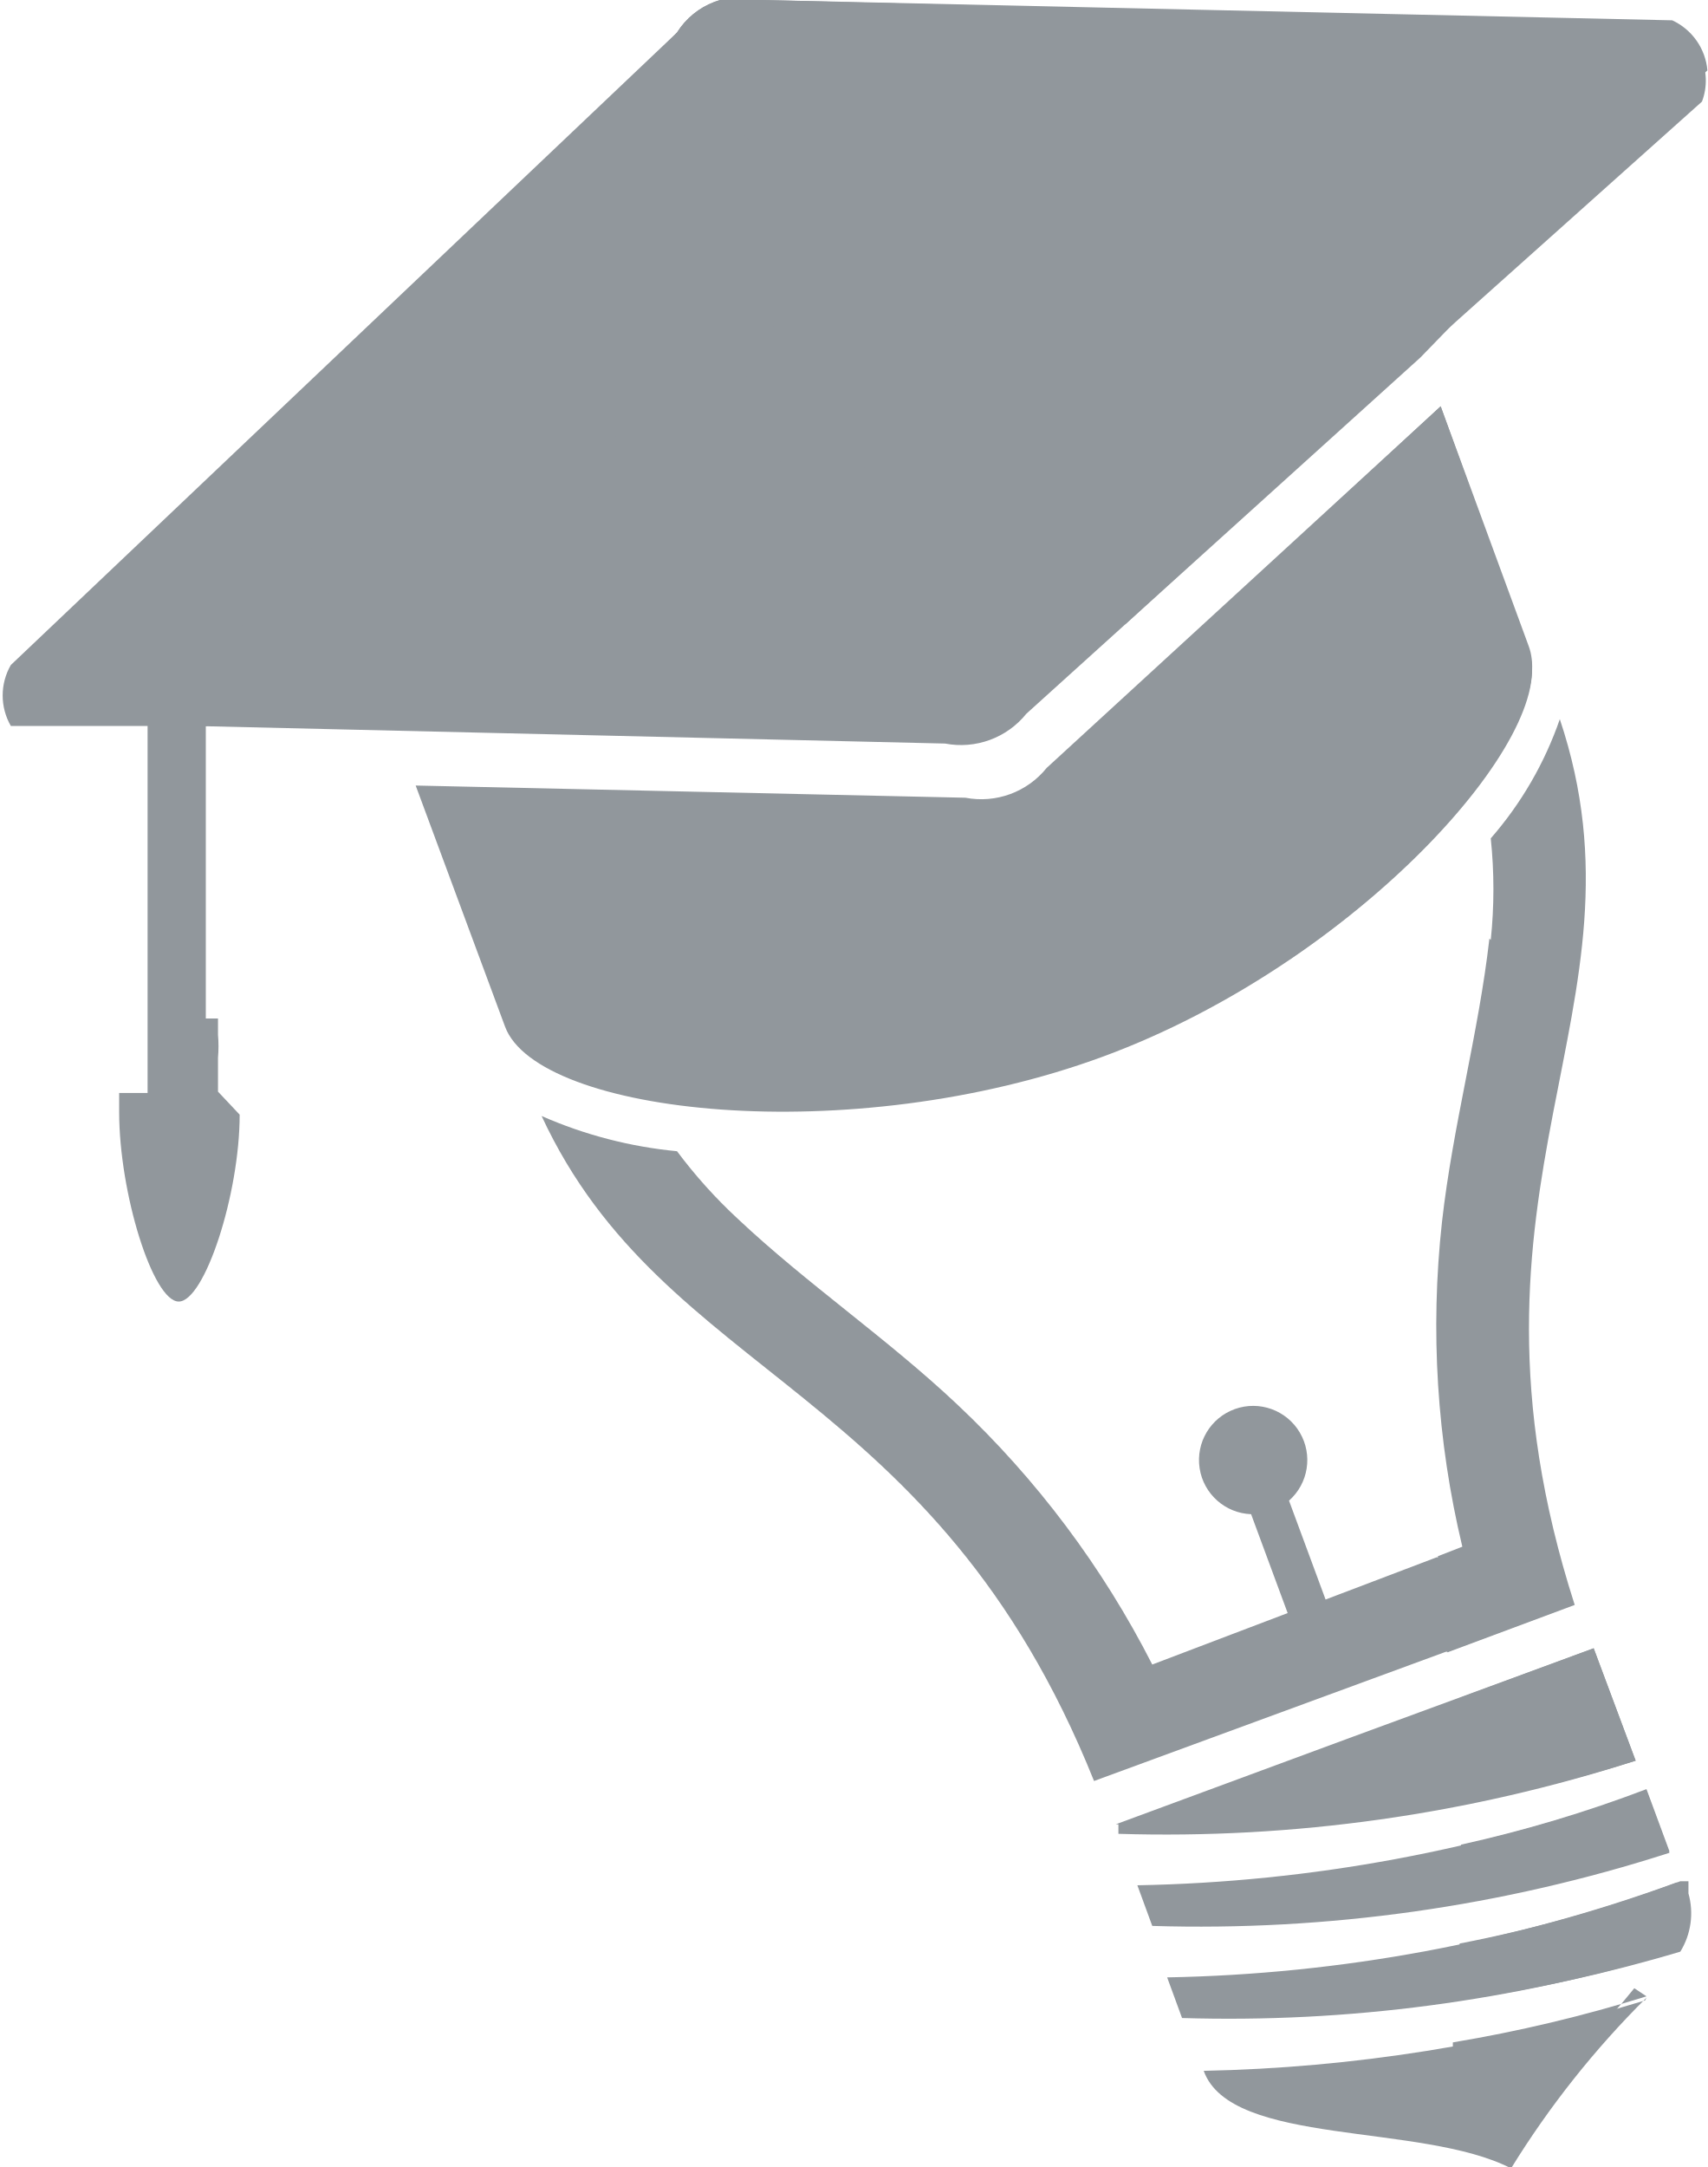
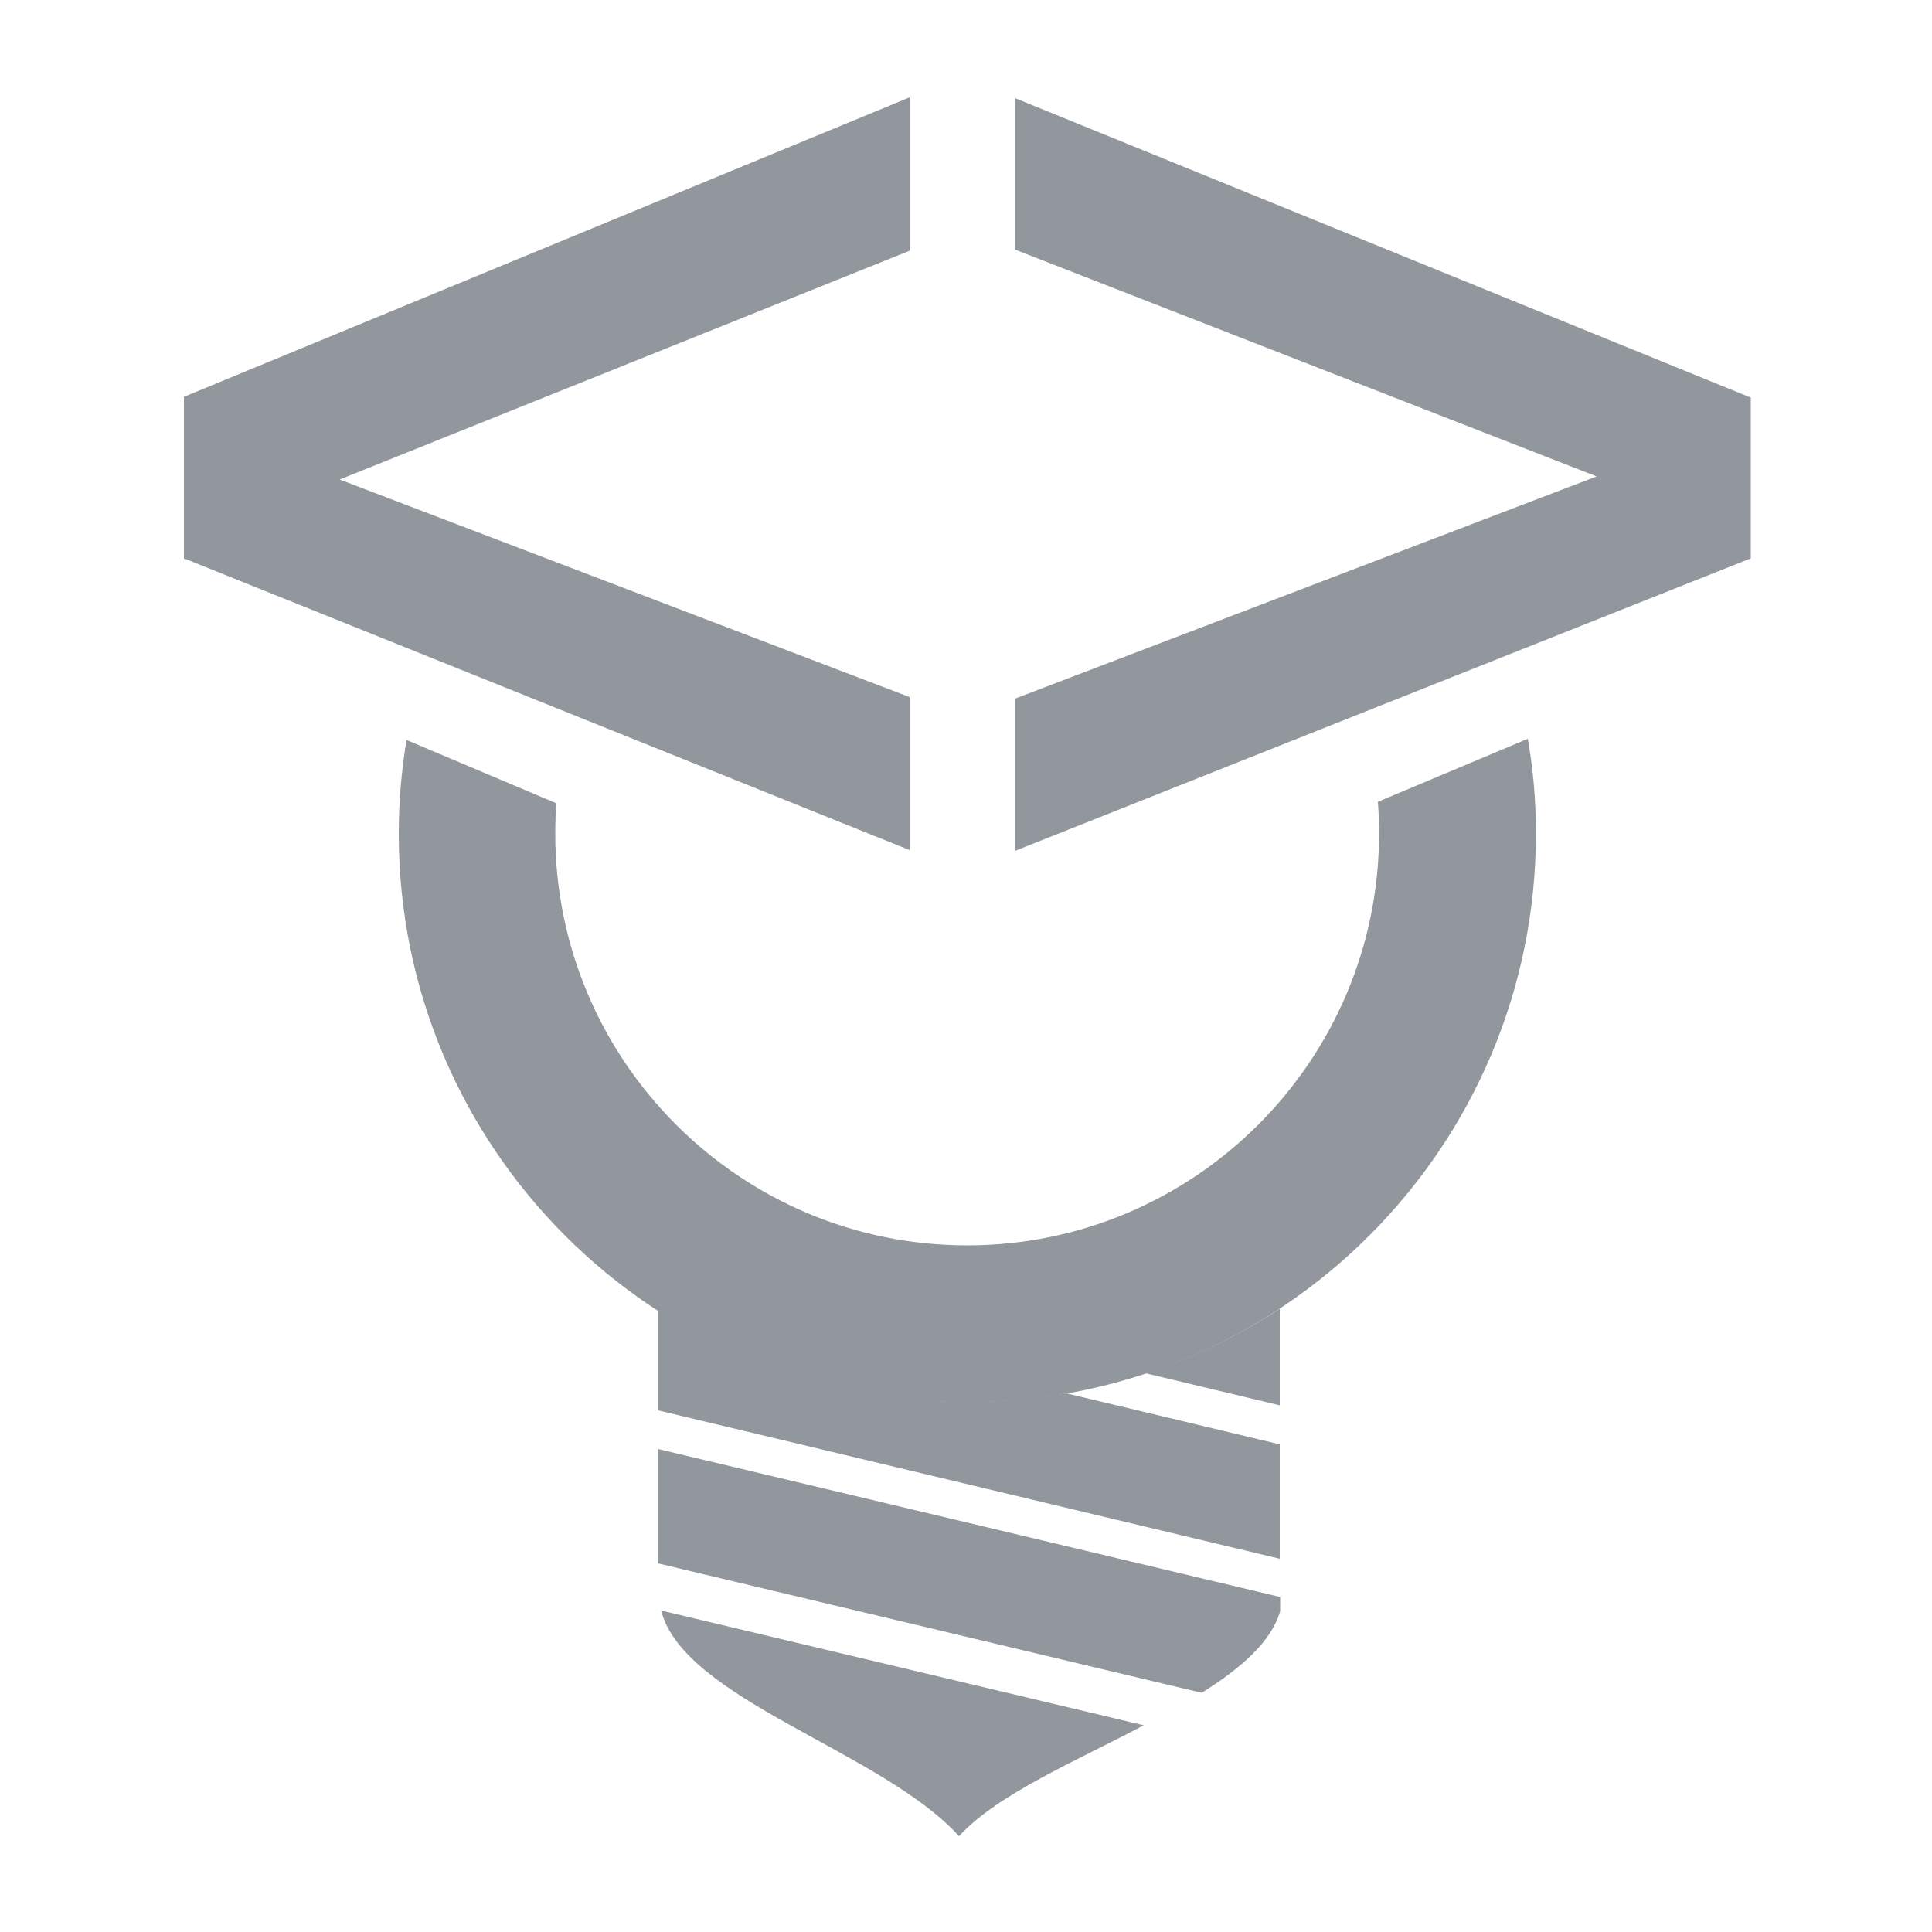
- <svg xmlns="http://www.w3.org/2000/svg" width="12.61" height="16" viewBox="0 0 12.61 16">
-   <defs>
-     <style>.a,.b{fill:#91979c;}.a{fill-rule:evenodd;}</style>
-   </defs>
-   <path class="a" d="M8.24,13.47,10,12.82h0l1.77-.65.31.83a11.32,11.32,0,0,1-3.82.54l0-.07Zm3.92-.25.17.46a11.32,11.32,0,0,1-3.82.54l-.11-.3a11.6,11.6,0,0,0,3.76-.7Zm.25.68,0,.09a.54.54,0,0,1-.06.43,11.29,11.29,0,0,1-3.62.48l-.11-.3a11.58,11.58,0,0,0,3.76-.7Zm-.25.85a6.81,6.81,0,0,0-1,1.26h0c-.66-.34-2.07-.16-2.27-.72h0a12,12,0,0,0,3.26-.52Z" />
-   <path class="a" d="M11.77,12.17l-1,.37q0,.39,0,.79A11.74,11.74,0,0,0,12.08,13l-.31-.83Z" />
-   <path class="a" d="M12.16,13.21a9.77,9.77,0,0,1-1.37.41v.05q0,.19,0,.38a11.69,11.69,0,0,0,1.54-.38l-.17-.46Z" />
-   <path class="a" d="M12.41,13.89a10,10,0,0,1-1.63.46c0,.14,0,.28,0,.42a11.53,11.53,0,0,0,1.63-.36.54.54,0,0,0,.06-.43l0-.09Z" />
-   <path class="a" d="M12.16,14.74a10.82,10.82,0,0,1-1.43.34c0,.14,0,.28,0,.43v0l0,.15,0,.13.19,0,.14,0h0l0,0h0l.1,0,0,0h0v0h0l0,0v0a2.45,2.45,0,0,1,.23-.33h0c.21-.26.48-.53.68-.78Z" />
-   <path class="a" d="M5,8.5a3.69,3.69,0,0,0,.45.5c.51.48,1.1.88,1.62,1.37a7,7,0,0,1,1.44,1.92l1-.38-.27-.73a.4.4,0,1,1,.28-.1l.27.73,1-.38-.18.07s.12,0,.12,0c0,.21.14.56-.05.7l.94-.35-1.77.65-1.77.65C6.9,10.21,4.91,10.2,4,8.24A3.25,3.25,0,0,0,5,8.5Z" />
-   <path class="a" d="M11,6.93c-.08.7-.27,1.38-.35,2.09a7,7,0,0,0,.15,2.4l-.18.07c0,.23.05.47.07.71l.94-.35c-1-3.11.61-4.39-.11-6.54a2.66,2.66,0,0,1-.51.88,3.6,3.6,0,0,1,0,.75Z" />
-   <path class="b" d="M7.58,5.27a.62.62,0,0,1-.6.22L1.43,5.36l-1.17,0H.08a.45.45,0,0,1,0-.45L5,.24A.56.56,0,0,1,5.63,0l6.72.15a.45.45,0,0,1,.26.37h0l-.47.42L10.49,2.64,7.58,5.27Z" />
-   <path class="b" d="M3.07,5.8l.66,1.78h0c.24.65,2.55.91,4.42.22s3.38-2.38,3.14-3h0L10.64,3,7.73,5.67a.62.62,0,0,1-.6.22L3.07,5.8Z" />
-   <path class="b" d="M1.53,4.66v.7H1.11V4.48l.39-.14,4-1.47a.71.71,0,0,1,.19-.44,1,1,0,0,1,.41-.27,1,1,0,0,1,.49-.06A.7.7,0,0,1,7,2.32a.55.55,0,0,1,.1.54.91.91,0,0,1-.57.54.9.9,0,0,1-.78,0,.59.59,0,0,1-.19-.18l-4,1.48Z" />
-   <path class="b" d="M1.77,8.23c0,.59-.26,1.38-.45,1.38s-.44-.8-.44-1.4V8.15h0V8.07h0v0h.21V5.35h.43V7.52h.09l0,.07h0l0,0h0l0,.05h0a1,1,0,0,1,0,.17h0V8h0V8h0V8h0v0h0v0h0v0h0v0h0v0h0v0h0v0h0v.06Z" />
-   <path class="a" d="M12.34.17,5.63,0A.56.56,0,0,0,5,.24L4.86.39a18.3,18.3,0,0,1,1.65,1.7h.06A.7.7,0,0,1,7,2.32a.53.53,0,0,1,.13.34.62.62,0,0,1,0,.18A18,18,0,0,1,8.31,4.61l2.18-2L12.57.75v0a.44.44,0,0,0-.24-.56Z" />
-   <path class="a" d="M10.64,3,8.53,4.95a17.78,17.78,0,0,1,1,2.13c1.16-.79,1.94-1.83,1.76-2.31L10.64,3Z" />
+ <svg xmlns="http://www.w3.org/2000/svg" xml:space="preserve" id="Ebene_1" x="0" y="0" style="enable-background:new 0 0 500 500" version="1.1" viewBox="0 0 500 500">
+   <style>.st0{fill:#91979c}</style>
+   <path d="M395.4 191.2 356.6 207.5c.2 2.7.3 5.5.3 8.2 0 58.8-47.8 106.6-106.6 106.6s-106.6-47.8-106.6-106.6c0-2.6.1-5.2.3-7.8l-38.8-16.4c-1.3 7.9-2 16-2 24.3 0 81.3 65.9 147.1 147.1 147.1S397.5 297 397.5 215.7c0-8.4-.7-16.5-2.1-24.5z" class="st0" />
+   <path d="M47.6 144.5v-41.8l187.8-77.5v39.7L87.9 124.1l147.5 56.3V220zM262.7 180.8l150.5-57.5-150.5-58.7V25.4l190.4 77.5v41.6l-190.4 75.7zM296.5 355.4l34.7 8.3v-25C320.5 345.7 308.9 351.3 296.5 355.4z" class="st0" />
+   <path d="M171.1 416.8c5.9 23.1 57 36.3 77.1 58.4 10-11 31.1-19.8 47.8-28.7l-124.9-29.7z" style="fill-rule:evenodd;clip-rule:evenodd;fill:#91979c" />
+   <path d="M170.3 375v29.6l140.7 33.5C321.2 431.7 329 424.9 331.3 417v-3.7L170.3 375zM250.4 362.8c-29.6 0-57-8.7-80.1-23.7V365l160.9 38.4v-29.6L276 360.6c-8.3 1.4-16.9 2.2-25.6 2.2z" class="st0" />
</svg>
